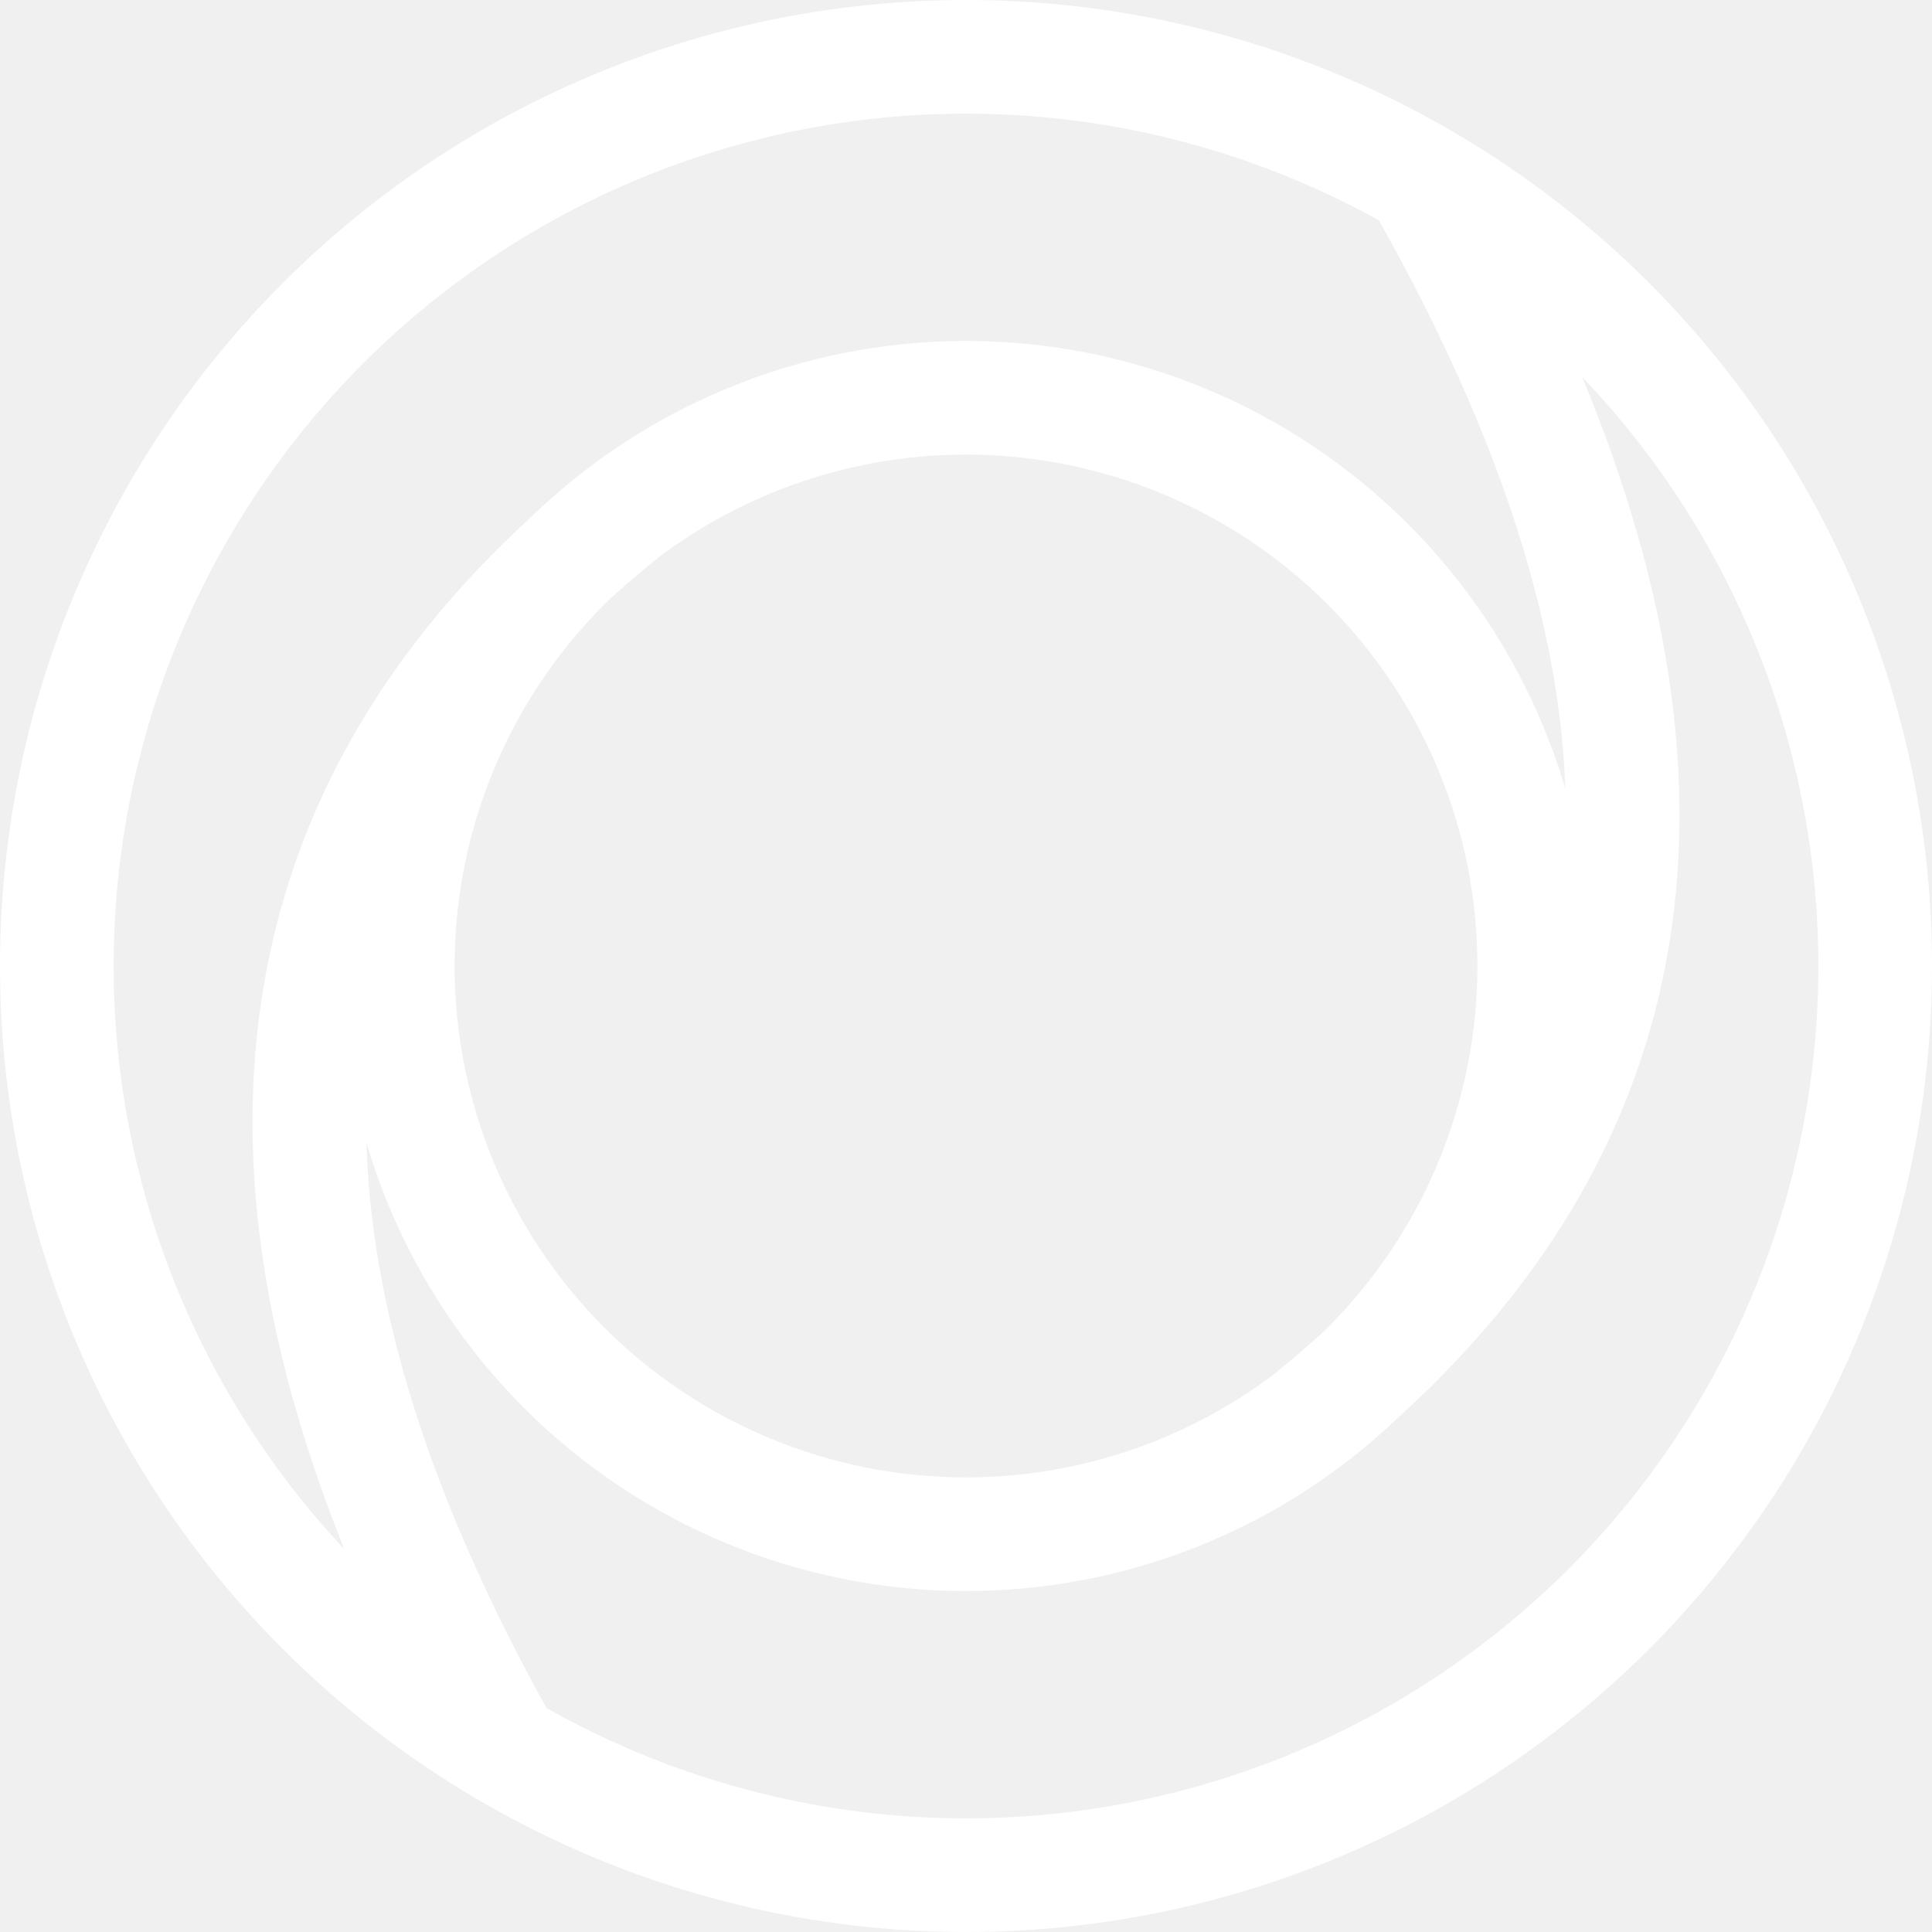
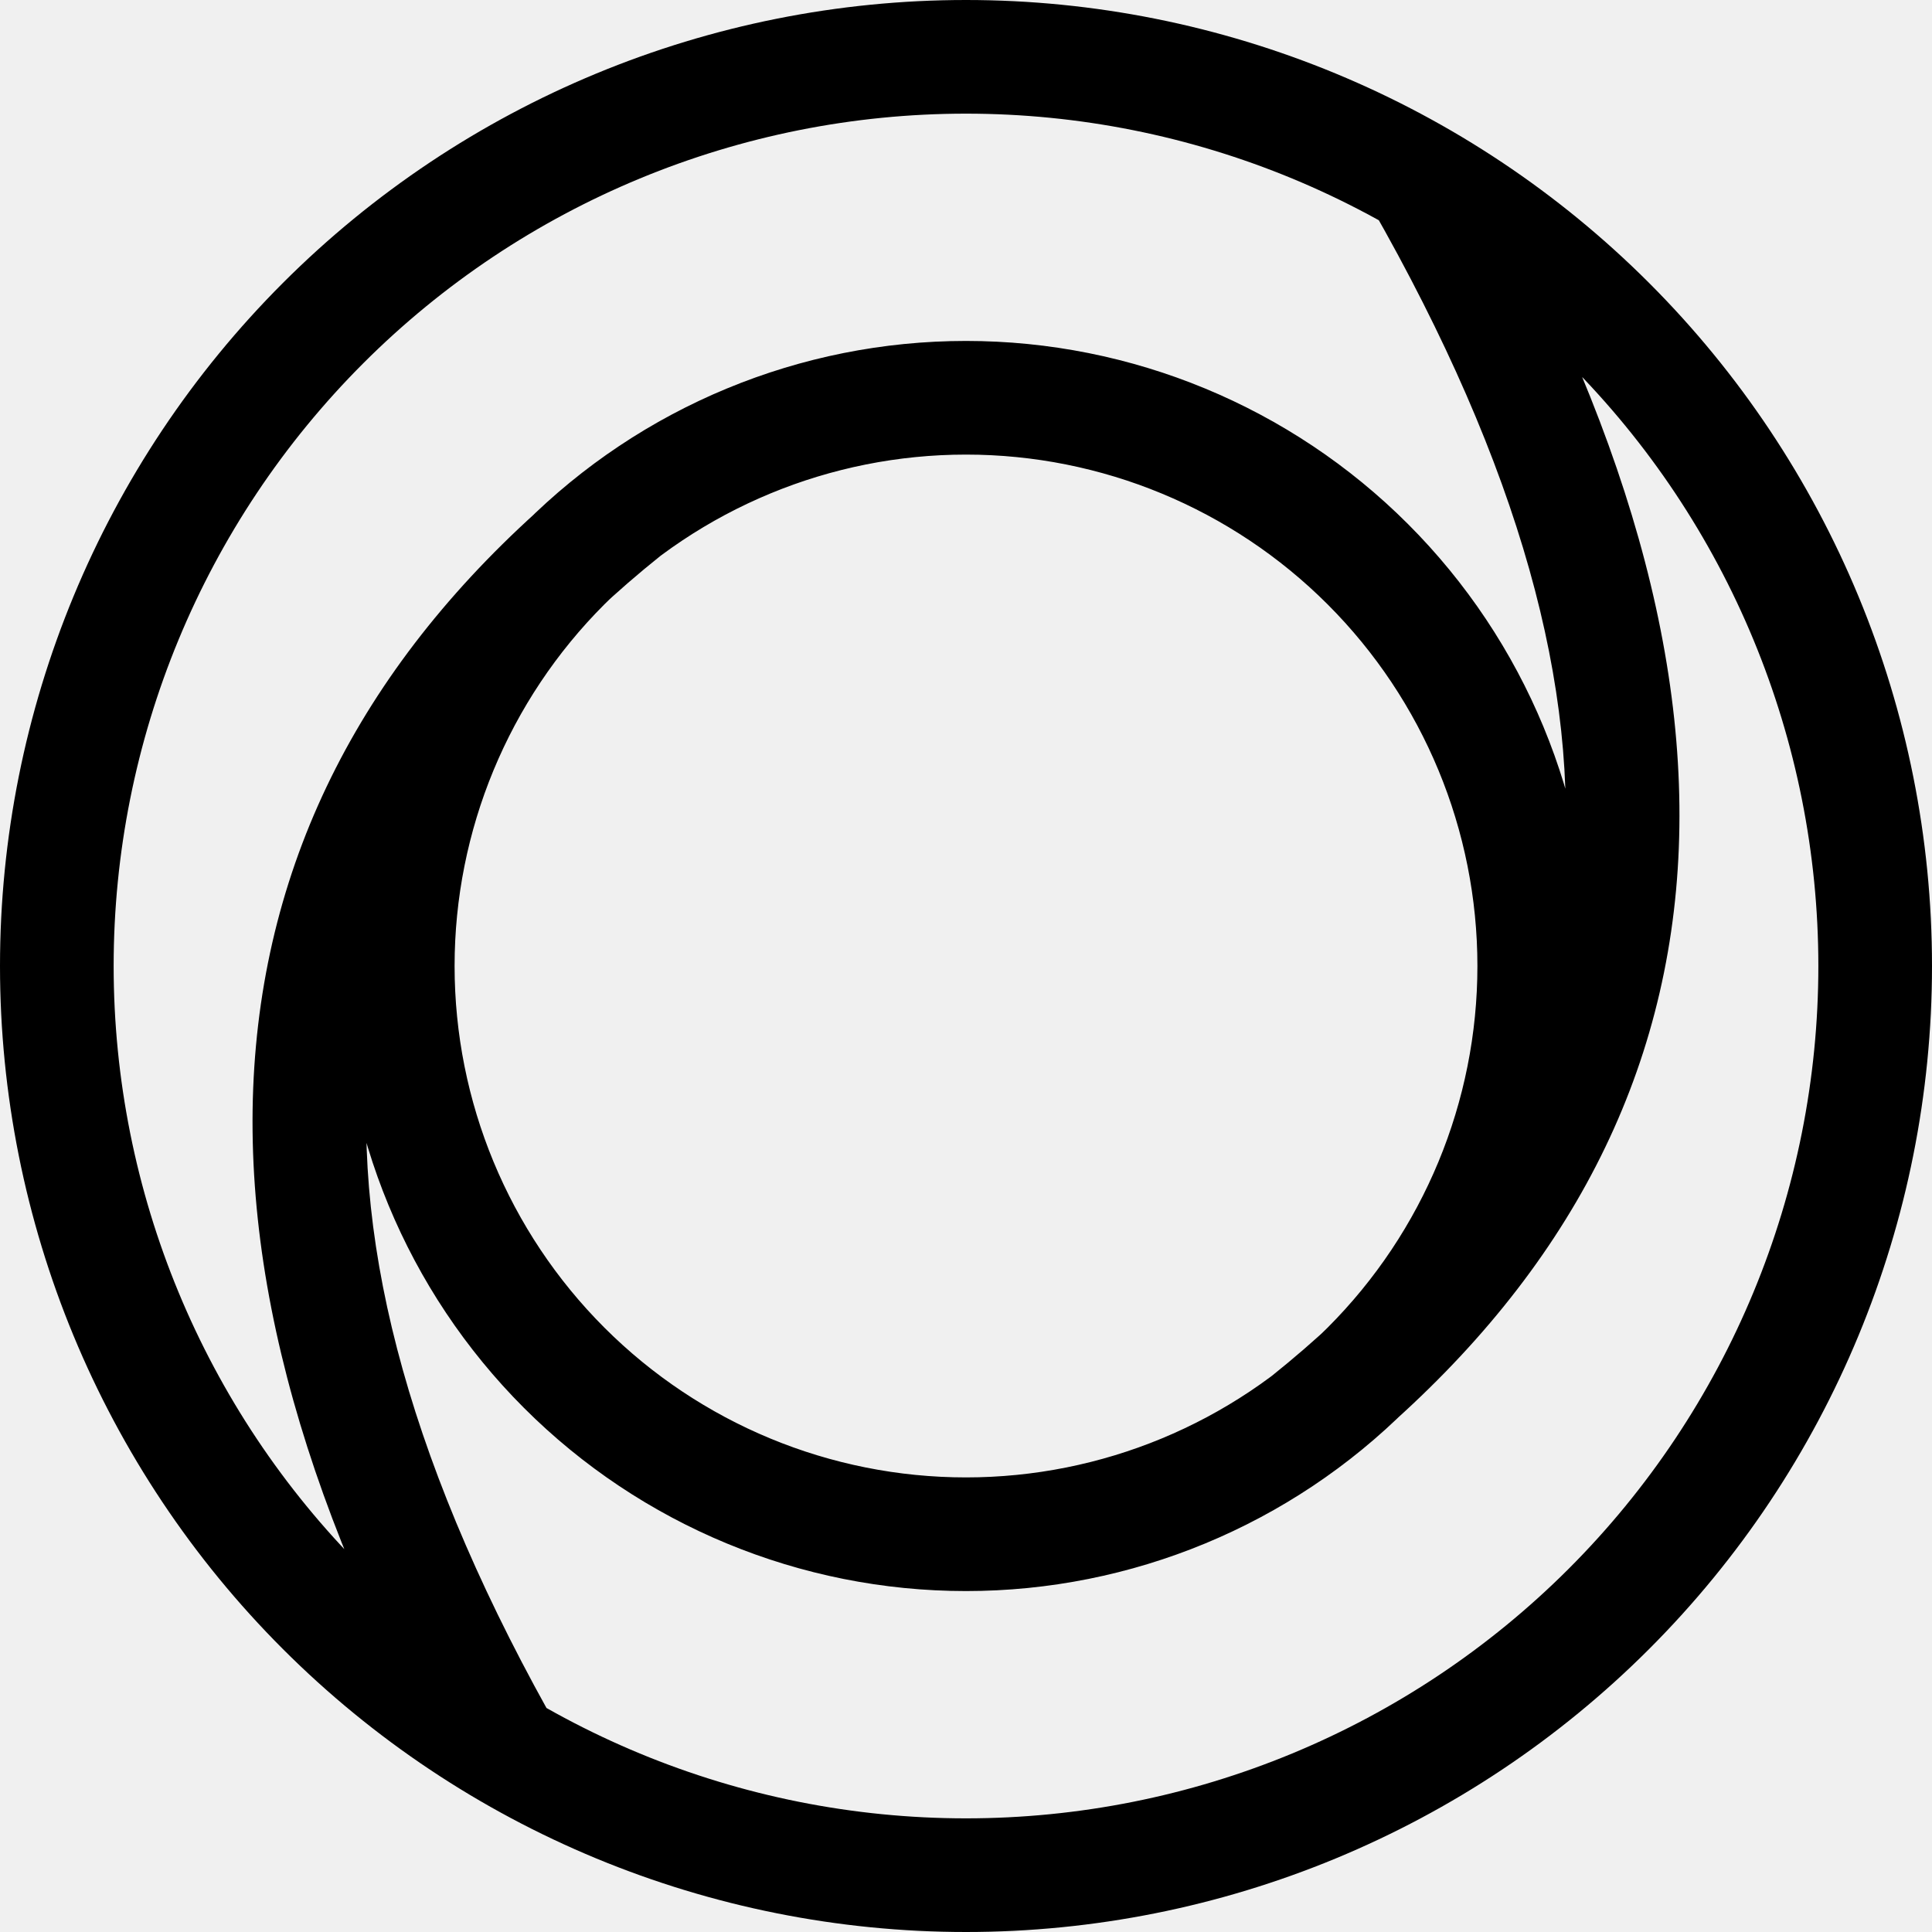
- <svg xmlns="http://www.w3.org/2000/svg" width="30" height="30" viewBox="0 0 34 34" fill="none">
-   <path d="M1 17H0H1ZM7 17H6H7ZM17 27V28V27ZM27 17H28H27ZM17 0C12.491 0 8.167 1.791 4.979 4.979L6.393 6.393C9.206 3.58 13.022 2 17 2V0ZM4.979 4.979C1.791 8.167 0 12.491 0 17H2C2 13.022 3.58 9.206 6.393 6.393L4.979 4.979ZM0 17C0 21.509 1.791 25.833 4.979 29.021L6.393 27.607C3.58 24.794 2 20.978 2 17H0ZM4.979 29.021C8.167 32.209 12.491 34 17 34V32C13.022 32 9.206 30.42 6.393 27.607L4.979 29.021ZM17 34C21.509 34 25.833 32.209 29.021 29.021L27.607 27.607C24.794 30.42 20.978 32 17 32V34ZM29.021 29.021C32.209 25.833 34 21.509 34 17H32C32 20.978 30.42 24.794 27.607 27.607L29.021 29.021ZM34 17C34 12.491 32.209 8.167 29.021 4.979L27.607 6.393C30.42 9.206 32 13.022 32 17H34ZM29.021 4.979C25.833 1.791 21.509 0 17 0V2C20.978 2 24.794 3.58 27.607 6.393L29.021 4.979ZM17 6C14.083 6 11.285 7.159 9.222 9.222L10.636 10.636C12.324 8.948 14.613 8 17 8V6ZM9.222 9.222C7.159 11.285 6 14.083 6 17H8C8 14.613 8.948 12.324 10.636 10.636L9.222 9.222ZM6 17C6 19.917 7.159 22.715 9.222 24.778L10.636 23.364C8.948 21.676 8 19.387 8 17H6ZM9.222 24.778C11.285 26.841 14.083 28 17 28V26C14.613 26 12.324 25.052 10.636 23.364L9.222 24.778ZM17 28C19.917 28 22.715 26.841 24.778 24.778L23.364 23.364C21.676 25.052 19.387 26 17 26V28ZM24.778 24.778C26.841 22.715 28 19.917 28 17H26C26 19.387 25.052 21.676 23.364 23.364L24.778 24.778ZM28 17C28 14.083 26.841 11.285 24.778 9.222L23.364 10.636C25.052 12.324 26 14.613 26 17H28ZM24.778 9.222C22.715 7.159 19.917 6 17 6V8C19.387 8 21.676 8.948 23.364 10.636L24.778 9.222ZM10.375 8.219C6.866 11.026 4.866 14.428 4.504 18.41C4.145 22.354 5.408 26.73 8.132 31.496L9.868 30.504C7.259 25.937 6.188 21.979 6.496 18.59C6.801 15.239 8.467 12.307 11.625 9.781L10.375 8.219ZM23.625 25.781C27.129 22.977 29.133 19.613 29.496 15.663C29.855 11.752 28.59 7.411 25.868 2.647L24.132 3.64C26.743 8.209 27.812 12.13 27.504 15.48C27.2 18.792 25.537 21.69 22.375 24.219L23.625 25.781Z" fill="white" />
+ <svg xmlns="http://www.w3.org/2000/svg" width="30" height="30" viewBox="0 0 34 34" fill="currentColor">
+   <path d="M1 17H0H1ZM7 17H6H7ZM17 27V28V27ZM27 17H28H27ZM17 0C12.491 0 8.167 1.791 4.979 4.979L6.393 6.393C9.206 3.58 13.022 2 17 2V0ZM4.979 4.979C1.791 8.167 0 12.491 0 17H2C2 13.022 3.58 9.206 6.393 6.393L4.979 4.979ZM0 17C0 21.509 1.791 25.833 4.979 29.021L6.393 27.607C3.58 24.794 2 20.978 2 17H0ZM4.979 29.021C8.167 32.209 12.491 34 17 34V32C13.022 32 9.206 30.42 6.393 27.607L4.979 29.021ZM17 34C21.509 34 25.833 32.209 29.021 29.021L27.607 27.607C24.794 30.42 20.978 32 17 32V34ZM29.021 29.021C32.209 25.833 34 21.509 34 17H32C32 20.978 30.42 24.794 27.607 27.607L29.021 29.021ZM34 17C34 12.491 32.209 8.167 29.021 4.979L27.607 6.393C30.42 9.206 32 13.022 32 17H34ZM29.021 4.979C25.833 1.791 21.509 0 17 0V2C20.978 2 24.794 3.58 27.607 6.393L29.021 4.979ZM17 6C14.083 6 11.285 7.159 9.222 9.222L10.636 10.636C12.324 8.948 14.613 8 17 8V6ZM9.222 9.222C7.159 11.285 6 14.083 6 17H8C8 14.613 8.948 12.324 10.636 10.636L9.222 9.222ZM6 17C6 19.917 7.159 22.715 9.222 24.778L10.636 23.364C8.948 21.676 8 19.387 8 17H6ZM9.222 24.778C11.285 26.841 14.083 28 17 28V26C14.613 26 12.324 25.052 10.636 23.364L9.222 24.778ZM17 28C19.917 28 22.715 26.841 24.778 24.778L23.364 23.364C21.676 25.052 19.387 26 17 26V28ZM24.778 24.778C26.841 22.715 28 19.917 28 17H26C26 19.387 25.052 21.676 23.364 23.364L24.778 24.778ZM28 17C28 14.083 26.841 11.285 24.778 9.222L23.364 10.636C25.052 12.324 26 14.613 26 17H28ZM24.778 9.222C22.715 7.159 19.917 6 17 6V8C19.387 8 21.676 8.948 23.364 10.636L24.778 9.222ZM10.375 8.219C6.866 11.026 4.866 14.428 4.504 18.41C4.145 22.354 5.408 26.73 8.132 31.496L9.868 30.504C7.259 25.937 6.188 21.979 6.496 18.59C6.801 15.239 8.467 12.307 11.625 9.781L10.375 8.219ZM23.625 25.781C27.129 22.977 29.133 19.613 29.496 15.663C29.855 11.752 28.59 7.411 25.868 2.647L24.132 3.64C26.743 8.209 27.812 12.13 27.504 15.48C27.2 18.792 25.537 21.69 22.375 24.219L23.625 25.781Z" fill="currentColor" />
</svg>
